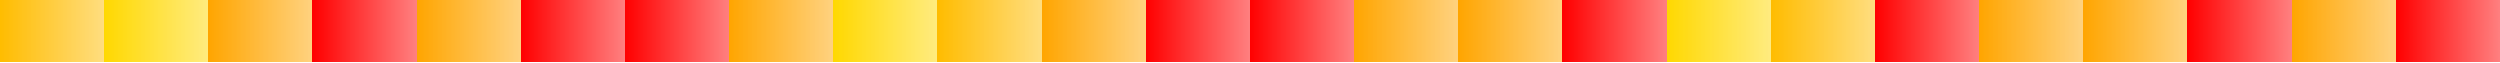
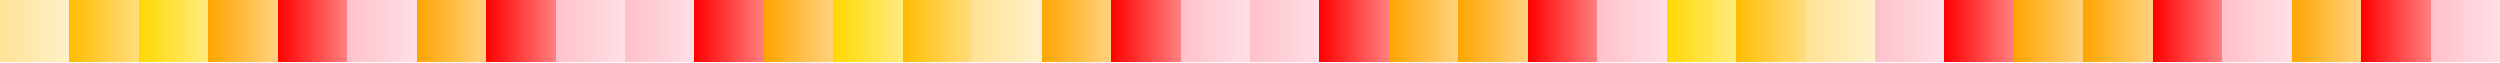
<svg xmlns="http://www.w3.org/2000/svg" width="600pt" height="15pt" viewBox="0 0 600 15" version="1.1" shape-rendering="crispEdges">
  <defs>
-     <linearGradient id="linear0" gradientUnits="userSpaceOnUse" x1="25" y1="0" x2="50" y2="0">
+     <linearGradient id="linear0" gradientUnits="userSpaceOnUse" x1="33.333" y1="0" x2="50" y2="0">
      <stop offset="0" style="stop-color:rgb(100%,84.785%,0%);stop-opacity:1;" />
      <stop offset="1" style="stop-color:rgb(100%,84.785%,0%);stop-opacity:0.5;" />
    </linearGradient>
-     <linearGradient id="linear1" gradientUnits="userSpaceOnUse" x1="0" y1="0" x2="25" y2="0">
+     <linearGradient id="linear1" gradientUnits="userSpaceOnUse" x1="16.667" y1="0" x2="33.333" y2="0">
      <stop offset="0" style="stop-color:rgb(100%,73.536%,0%);stop-opacity:1;" />
      <stop offset="1" style="stop-color:rgb(100%,73.536%,0%);stop-opacity:0.5;" />
    </linearGradient>
-     <linearGradient id="linear2" gradientUnits="userSpaceOnUse" x1="50" y1="0" x2="75" y2="0">
+     <linearGradient id="linear2" gradientUnits="userSpaceOnUse" x1="0" y1="0" x2="16.667" y2="0">
+       <stop offset="0" style="stop-color:rgb(100%,88.784%,58.259%);stop-opacity:1;" />
+       <stop offset="1" style="stop-color:rgb(100%,88.784%,58.259%);stop-opacity:0.5;" />
+     </linearGradient>
+     <linearGradient id="linear3" gradientUnits="userSpaceOnUse" x1="50" y1="0" x2="66.667" y2="0">
      <stop offset="0" style="stop-color:rgb(100%,64.706%,0%);stop-opacity:1;" />
      <stop offset="1" style="stop-color:rgb(100%,64.706%,0%);stop-opacity:0.5;" />
    </linearGradient>
-     <linearGradient id="linear3" gradientUnits="userSpaceOnUse" x1="75" y1="0" x2="100" y2="0">
+     <linearGradient id="linear4" gradientUnits="userSpaceOnUse" x1="66.667" y1="0" x2="83.333" y2="0">
      <stop offset="0" style="stop-color:rgb(100%,0%,0%);stop-opacity:1;" />
      <stop offset="1" style="stop-color:rgb(100%,0%,0%);stop-opacity:0.5;" />
    </linearGradient>
-     <linearGradient id="linear4" gradientUnits="userSpaceOnUse" x1="100" y1="0" x2="125" y2="0">
+     <linearGradient id="linear5" gradientUnits="userSpaceOnUse" x1="83.333" y1="0" x2="100" y2="0">
+       <stop offset="0" style="stop-color:rgb(100%,75.294%,79.608%);stop-opacity:1;" />
+       <stop offset="1" style="stop-color:rgb(100%,75.294%,79.608%);stop-opacity:0.5;" />
+     </linearGradient>
+     <linearGradient id="linear6" gradientUnits="userSpaceOnUse" x1="100" y1="0" x2="116.667" y2="0">
      <stop offset="0" style="stop-color:rgb(100%,64.706%,0%);stop-opacity:1;" />
      <stop offset="1" style="stop-color:rgb(100%,64.706%,0%);stop-opacity:0.5;" />
    </linearGradient>
-     <linearGradient id="linear5" gradientUnits="userSpaceOnUse" x1="125" y1="0" x2="150" y2="0">
+     <linearGradient id="linear7" gradientUnits="userSpaceOnUse" x1="116.667" y1="0" x2="133.333" y2="0">
      <stop offset="0" style="stop-color:rgb(100%,0%,0%);stop-opacity:1;" />
      <stop offset="1" style="stop-color:rgb(100%,0%,0%);stop-opacity:0.5;" />
    </linearGradient>
-     <linearGradient id="linear6" gradientUnits="userSpaceOnUse" x1="175" y1="0" x2="200" y2="0">
+     <linearGradient id="linear8" gradientUnits="userSpaceOnUse" x1="133.333" y1="0" x2="150" y2="0">
+       <stop offset="0" style="stop-color:rgb(100%,75.294%,79.608%);stop-opacity:1;" />
+       <stop offset="1" style="stop-color:rgb(100%,75.294%,79.608%);stop-opacity:0.5;" />
+     </linearGradient>
+     <linearGradient id="linear9" gradientUnits="userSpaceOnUse" x1="183.333" y1="0" x2="200" y2="0">
      <stop offset="0" style="stop-color:rgb(100%,64.706%,0%);stop-opacity:1;" />
      <stop offset="1" style="stop-color:rgb(100%,64.706%,0%);stop-opacity:0.5;" />
    </linearGradient>
-     <linearGradient id="linear7" gradientUnits="userSpaceOnUse" x1="150" y1="0" x2="175" y2="0">
+     <linearGradient id="linear10" gradientUnits="userSpaceOnUse" x1="166.667" y1="0" x2="183.333" y2="0">
      <stop offset="0" style="stop-color:rgb(100%,0%,0%);stop-opacity:1;" />
      <stop offset="1" style="stop-color:rgb(100%,0%,0%);stop-opacity:0.5;" />
    </linearGradient>
-     <linearGradient id="linear8" gradientUnits="userSpaceOnUse" x1="200" y1="0" x2="225" y2="0">
+     <linearGradient id="linear11" gradientUnits="userSpaceOnUse" x1="150" y1="0" x2="166.667" y2="0">
+       <stop offset="0" style="stop-color:rgb(100%,75.294%,79.608%);stop-opacity:1;" />
+       <stop offset="1" style="stop-color:rgb(100%,75.294%,79.608%);stop-opacity:0.5;" />
+     </linearGradient>
+     <linearGradient id="linear12" gradientUnits="userSpaceOnUse" x1="200" y1="0" x2="216.667" y2="0">
      <stop offset="0" style="stop-color:rgb(100%,84.785%,0%);stop-opacity:1;" />
      <stop offset="1" style="stop-color:rgb(100%,84.785%,0%);stop-opacity:0.5;" />
    </linearGradient>
-     <linearGradient id="linear9" gradientUnits="userSpaceOnUse" x1="225" y1="0" x2="250" y2="0">
+     <linearGradient id="linear13" gradientUnits="userSpaceOnUse" x1="216.667" y1="0" x2="233.333" y2="0">
      <stop offset="0" style="stop-color:rgb(100%,73.536%,0%);stop-opacity:1;" />
      <stop offset="1" style="stop-color:rgb(100%,73.536%,0%);stop-opacity:0.5;" />
    </linearGradient>
-     <linearGradient id="linear10" gradientUnits="userSpaceOnUse" x1="250" y1="0" x2="275" y2="0">
+     <linearGradient id="linear14" gradientUnits="userSpaceOnUse" x1="233.333" y1="0" x2="250" y2="0">
+       <stop offset="0" style="stop-color:rgb(100%,88.784%,58.259%);stop-opacity:1;" />
+       <stop offset="1" style="stop-color:rgb(100%,88.784%,58.259%);stop-opacity:0.5;" />
+     </linearGradient>
+     <linearGradient id="linear15" gradientUnits="userSpaceOnUse" x1="250" y1="0" x2="266.667" y2="0">
      <stop offset="0" style="stop-color:rgb(100%,64.706%,0%);stop-opacity:1;" />
      <stop offset="1" style="stop-color:rgb(100%,64.706%,0%);stop-opacity:0.5;" />
    </linearGradient>
-     <linearGradient id="linear11" gradientUnits="userSpaceOnUse" x1="275" y1="0" x2="300" y2="0">
+     <linearGradient id="linear16" gradientUnits="userSpaceOnUse" x1="266.667" y1="0" x2="283.333" y2="0">
      <stop offset="0" style="stop-color:rgb(100%,0%,0%);stop-opacity:1;" />
      <stop offset="1" style="stop-color:rgb(100%,0%,0%);stop-opacity:0.5;" />
    </linearGradient>
-     <linearGradient id="linear12" gradientUnits="userSpaceOnUse" x1="325" y1="0" x2="350" y2="0">
+     <linearGradient id="linear17" gradientUnits="userSpaceOnUse" x1="283.333" y1="0" x2="300" y2="0">
+       <stop offset="0" style="stop-color:rgb(100%,75.294%,79.608%);stop-opacity:1;" />
+       <stop offset="1" style="stop-color:rgb(100%,75.294%,79.608%);stop-opacity:0.5;" />
+     </linearGradient>
+     <linearGradient id="linear18" gradientUnits="userSpaceOnUse" x1="333.333" y1="0" x2="350" y2="0">
      <stop offset="0" style="stop-color:rgb(100%,64.706%,0%);stop-opacity:1;" />
      <stop offset="1" style="stop-color:rgb(100%,64.706%,0%);stop-opacity:0.5;" />
    </linearGradient>
-     <linearGradient id="linear13" gradientUnits="userSpaceOnUse" x1="300" y1="0" x2="325" y2="0">
+     <linearGradient id="linear19" gradientUnits="userSpaceOnUse" x1="316.667" y1="0" x2="333.333" y2="0">
      <stop offset="0" style="stop-color:rgb(100%,0%,0%);stop-opacity:1;" />
      <stop offset="1" style="stop-color:rgb(100%,0%,0%);stop-opacity:0.5;" />
    </linearGradient>
-     <linearGradient id="linear14" gradientUnits="userSpaceOnUse" x1="350" y1="0" x2="375" y2="0">
+     <linearGradient id="linear20" gradientUnits="userSpaceOnUse" x1="300" y1="0" x2="316.667" y2="0">
+       <stop offset="0" style="stop-color:rgb(100%,75.294%,79.608%);stop-opacity:1;" />
+       <stop offset="1" style="stop-color:rgb(100%,75.294%,79.608%);stop-opacity:0.5;" />
+     </linearGradient>
+     <linearGradient id="linear21" gradientUnits="userSpaceOnUse" x1="350" y1="0" x2="366.667" y2="0">
      <stop offset="0" style="stop-color:rgb(100%,64.706%,0%);stop-opacity:1;" />
      <stop offset="1" style="stop-color:rgb(100%,64.706%,0%);stop-opacity:0.5;" />
    </linearGradient>
-     <linearGradient id="linear15" gradientUnits="userSpaceOnUse" x1="375" y1="0" x2="400" y2="0">
+     <linearGradient id="linear22" gradientUnits="userSpaceOnUse" x1="366.667" y1="0" x2="383.333" y2="0">
      <stop offset="0" style="stop-color:rgb(100%,0%,0%);stop-opacity:1;" />
      <stop offset="1" style="stop-color:rgb(100%,0%,0%);stop-opacity:0.5;" />
    </linearGradient>
-     <linearGradient id="linear16" gradientUnits="userSpaceOnUse" x1="400" y1="0" x2="425" y2="0">
+     <linearGradient id="linear23" gradientUnits="userSpaceOnUse" x1="383.333" y1="0" x2="400" y2="0">
+       <stop offset="0" style="stop-color:rgb(100%,75.294%,79.608%);stop-opacity:1;" />
+       <stop offset="1" style="stop-color:rgb(100%,75.294%,79.608%);stop-opacity:0.5;" />
+     </linearGradient>
+     <linearGradient id="linear24" gradientUnits="userSpaceOnUse" x1="400" y1="0" x2="416.667" y2="0">
      <stop offset="0" style="stop-color:rgb(100%,84.785%,0%);stop-opacity:1;" />
      <stop offset="1" style="stop-color:rgb(100%,84.785%,0%);stop-opacity:0.5;" />
    </linearGradient>
-     <linearGradient id="linear17" gradientUnits="userSpaceOnUse" x1="425" y1="0" x2="450" y2="0">
+     <linearGradient id="linear25" gradientUnits="userSpaceOnUse" x1="416.667" y1="0" x2="433.333" y2="0">
      <stop offset="0" style="stop-color:rgb(100%,73.536%,0%);stop-opacity:1;" />
      <stop offset="1" style="stop-color:rgb(100%,73.536%,0%);stop-opacity:0.5;" />
    </linearGradient>
-     <linearGradient id="linear18" gradientUnits="userSpaceOnUse" x1="475" y1="0" x2="500" y2="0">
+     <linearGradient id="linear26" gradientUnits="userSpaceOnUse" x1="433.333" y1="0" x2="450" y2="0">
+       <stop offset="0" style="stop-color:rgb(100%,88.784%,58.259%);stop-opacity:1;" />
+       <stop offset="1" style="stop-color:rgb(100%,88.784%,58.259%);stop-opacity:0.5;" />
+     </linearGradient>
+     <linearGradient id="linear27" gradientUnits="userSpaceOnUse" x1="483.333" y1="0" x2="500" y2="0">
      <stop offset="0" style="stop-color:rgb(100%,64.706%,0%);stop-opacity:1;" />
      <stop offset="1" style="stop-color:rgb(100%,64.706%,0%);stop-opacity:0.5;" />
    </linearGradient>
-     <linearGradient id="linear19" gradientUnits="userSpaceOnUse" x1="450" y1="0" x2="475" y2="0">
+     <linearGradient id="linear28" gradientUnits="userSpaceOnUse" x1="466.667" y1="0" x2="483.333" y2="0">
      <stop offset="0" style="stop-color:rgb(100%,0%,0%);stop-opacity:1;" />
      <stop offset="1" style="stop-color:rgb(100%,0%,0%);stop-opacity:0.5;" />
    </linearGradient>
-     <linearGradient id="linear20" gradientUnits="userSpaceOnUse" x1="500" y1="0" x2="525" y2="0">
+     <linearGradient id="linear29" gradientUnits="userSpaceOnUse" x1="450" y1="0" x2="466.667" y2="0">
+       <stop offset="0" style="stop-color:rgb(100%,75.294%,79.608%);stop-opacity:1;" />
+       <stop offset="1" style="stop-color:rgb(100%,75.294%,79.608%);stop-opacity:0.5;" />
+     </linearGradient>
+     <linearGradient id="linear30" gradientUnits="userSpaceOnUse" x1="500" y1="0" x2="516.667" y2="0">
      <stop offset="0" style="stop-color:rgb(100%,64.706%,0%);stop-opacity:1;" />
      <stop offset="1" style="stop-color:rgb(100%,64.706%,0%);stop-opacity:0.5;" />
    </linearGradient>
-     <linearGradient id="linear21" gradientUnits="userSpaceOnUse" x1="525" y1="0" x2="550" y2="0">
+     <linearGradient id="linear31" gradientUnits="userSpaceOnUse" x1="516.667" y1="0" x2="533.333" y2="0">
      <stop offset="0" style="stop-color:rgb(100%,0%,0%);stop-opacity:1;" />
      <stop offset="1" style="stop-color:rgb(100%,0%,0%);stop-opacity:0.5;" />
    </linearGradient>
-     <linearGradient id="linear22" gradientUnits="userSpaceOnUse" x1="550" y1="0" x2="575" y2="0">
+     <linearGradient id="linear32" gradientUnits="userSpaceOnUse" x1="533.333" y1="0" x2="550" y2="0">
+       <stop offset="0" style="stop-color:rgb(100%,75.294%,79.608%);stop-opacity:1;" />
+       <stop offset="1" style="stop-color:rgb(100%,75.294%,79.608%);stop-opacity:0.5;" />
+     </linearGradient>
+     <linearGradient id="linear33" gradientUnits="userSpaceOnUse" x1="550" y1="0" x2="566.667" y2="0">
      <stop offset="0" style="stop-color:rgb(100%,64.706%,0%);stop-opacity:1;" />
      <stop offset="1" style="stop-color:rgb(100%,64.706%,0%);stop-opacity:0.5;" />
    </linearGradient>
-     <linearGradient id="linear23" gradientUnits="userSpaceOnUse" x1="575" y1="0" x2="600" y2="0">
+     <linearGradient id="linear34" gradientUnits="userSpaceOnUse" x1="566.667" y1="0" x2="583.333" y2="0">
      <stop offset="0" style="stop-color:rgb(100%,0%,0%);stop-opacity:1;" />
      <stop offset="1" style="stop-color:rgb(100%,0%,0%);stop-opacity:0.5;" />
    </linearGradient>
+     <linearGradient id="linear35" gradientUnits="userSpaceOnUse" x1="583.333" y1="0" x2="600" y2="0">
+       <stop offset="0" style="stop-color:rgb(100%,75.294%,79.608%);stop-opacity:1;" />
+       <stop offset="1" style="stop-color:rgb(100%,75.294%,79.608%);stop-opacity:0.5;" />
+     </linearGradient>
  </defs>
-   <g id="surface197">
-     <path style=" stroke:none;fill-rule:nonzero;fill:url(#linear0);" d="M 25 0 L 50 0 L 50 15 L 25 15 Z M 25 0 " />
-     <path style=" stroke:none;fill-rule:nonzero;fill:url(#linear1);" d="M 0 0 L 25 0 L 25 15 L 0 15 Z M 0 0 " />
-     <path style=" stroke:none;fill-rule:nonzero;fill:url(#linear2);" d="M 50 0 L 75 0 L 75 15 L 50 15 Z M 50 0 " />
-     <path style=" stroke:none;fill-rule:nonzero;fill:url(#linear3);" d="M 75 0 L 100 0 L 100 15 L 75 15 Z M 75 0 " />
-     <path style=" stroke:none;fill-rule:nonzero;fill:url(#linear4);" d="M 100 0 L 125 0 L 125 15 L 100 15 Z M 100 0 " />
-     <path style=" stroke:none;fill-rule:nonzero;fill:url(#linear5);" d="M 125 0 L 150 0 L 150 15 L 125 15 Z M 125 0 " />
-     <path style=" stroke:none;fill-rule:nonzero;fill:url(#linear6);" d="M 175 0 L 200 0 L 200 15 L 175 15 Z M 175 0 " />
-     <path style=" stroke:none;fill-rule:nonzero;fill:url(#linear7);" d="M 150 0 L 175 0 L 175 15 L 150 15 Z M 150 0 " />
-     <path style=" stroke:none;fill-rule:nonzero;fill:url(#linear8);" d="M 200 0 L 225 0 L 225 15 L 200 15 Z M 200 0 " />
-     <path style=" stroke:none;fill-rule:nonzero;fill:url(#linear9);" d="M 225 0 L 250 0 L 250 15 L 225 15 Z M 225 0 " />
-     <path style=" stroke:none;fill-rule:nonzero;fill:url(#linear10);" d="M 250 0 L 275 0 L 275 15 L 250 15 Z M 250 0 " />
-     <path style=" stroke:none;fill-rule:nonzero;fill:url(#linear11);" d="M 275 0 L 300 0 L 300 15 L 275 15 Z M 275 0 " />
-     <path style=" stroke:none;fill-rule:nonzero;fill:url(#linear12);" d="M 325 0 L 350 0 L 350 15 L 325 15 Z M 325 0 " />
-     <path style=" stroke:none;fill-rule:nonzero;fill:url(#linear13);" d="M 300 0 L 325 0 L 325 15 L 300 15 Z M 300 0 " />
-     <path style=" stroke:none;fill-rule:nonzero;fill:url(#linear14);" d="M 350 0 L 375 0 L 375 15 L 350 15 Z M 350 0 " />
-     <path style=" stroke:none;fill-rule:nonzero;fill:url(#linear15);" d="M 375 0 L 400 0 L 400 15 L 375 15 Z M 375 0 " />
-     <path style=" stroke:none;fill-rule:nonzero;fill:url(#linear16);" d="M 400 0 L 425 0 L 425 15 L 400 15 Z M 400 0 " />
-     <path style=" stroke:none;fill-rule:nonzero;fill:url(#linear17);" d="M 425 0 L 450 0 L 450 15 L 425 15 Z M 425 0 " />
-     <path style=" stroke:none;fill-rule:nonzero;fill:url(#linear18);" d="M 475 0 L 500 0 L 500 15 L 475 15 Z M 475 0 " />
-     <path style=" stroke:none;fill-rule:nonzero;fill:url(#linear19);" d="M 450 0 L 475 0 L 475 15 L 450 15 Z M 450 0 " />
-     <path style=" stroke:none;fill-rule:nonzero;fill:url(#linear20);" d="M 500 0 L 525 0 L 525 15 L 500 15 Z M 500 0 " />
-     <path style=" stroke:none;fill-rule:nonzero;fill:url(#linear21);" d="M 525 0 L 550 0 L 550 15 L 525 15 Z M 525 0 " />
-     <path style=" stroke:none;fill-rule:nonzero;fill:url(#linear22);" d="M 550 0 L 575 0 L 575 15 L 550 15 Z M 550 0 " />
-     <path style=" stroke:none;fill-rule:nonzero;fill:url(#linear23);" d="M 575 0 L 600 0 L 600 15 L 575 15 Z M 575 0 " />
+   <g id="surface201">
+     <path style=" stroke:none;fill-rule:nonzero;fill:url(#linear0);" d="M 33.332 0 L 50 0 L 50 15 L 33.332 15 Z M 33.332 0 " />
+     <path style=" stroke:none;fill-rule:nonzero;fill:url(#linear1);" d="M 16.668 0 L 33.336 0 L 33.336 15 L 16.668 15 Z M 16.668 0 " />
+     <path style=" stroke:none;fill-rule:nonzero;fill:url(#linear2);" d="M 0 0 L 16.668 0 L 16.668 15 L 0 15 Z M 0 0 " />
+     <path style=" stroke:none;fill-rule:nonzero;fill:url(#linear3);" d="M 50 0 L 66.668 0 L 66.668 15 L 50 15 Z M 50 0 " />
+     <path style=" stroke:none;fill-rule:nonzero;fill:url(#linear4);" d="M 66.668 0 L 83.336 0 L 83.336 15 L 66.668 15 Z M 66.668 0 " />
+     <path style=" stroke:none;fill-rule:nonzero;fill:url(#linear5);" d="M 83.332 0 L 100 0 L 100 15 L 83.332 15 Z M 83.332 0 " />
+     <path style=" stroke:none;fill-rule:nonzero;fill:url(#linear6);" d="M 100 0 L 116.668 0 L 116.668 15 L 100 15 Z M 100 0 " />
+     <path style=" stroke:none;fill-rule:nonzero;fill:url(#linear7);" d="M 116.668 0 L 133.336 0 L 133.336 15 L 116.668 15 Z M 116.668 0 " />
+     <path style=" stroke:none;fill-rule:nonzero;fill:url(#linear8);" d="M 133.332 0 L 150 0 L 150 15 L 133.332 15 Z M 133.332 0 " />
+     <path style=" stroke:none;fill-rule:nonzero;fill:url(#linear9);" d="M 183.332 0 L 200 0 L 200 15 L 183.332 15 Z M 183.332 0 " />
+     <path style=" stroke:none;fill-rule:nonzero;fill:url(#linear10);" d="M 166.668 0 L 183.336 0 L 183.336 15 L 166.668 15 Z M 166.668 0 " />
+     <path style=" stroke:none;fill-rule:nonzero;fill:url(#linear11);" d="M 150 0 L 166.668 0 L 166.668 15 L 150 15 Z M 150 0 " />
+     <path style=" stroke:none;fill-rule:nonzero;fill:url(#linear12);" d="M 200 0 L 216.668 0 L 216.668 15 L 200 15 Z M 200 0 " />
+     <path style=" stroke:none;fill-rule:nonzero;fill:url(#linear13);" d="M 216.668 0 L 233.336 0 L 233.336 15 L 216.668 15 Z M 216.668 0 " />
+     <path style=" stroke:none;fill-rule:nonzero;fill:url(#linear14);" d="M 233.332 0 L 250 0 L 250 15 L 233.332 15 Z M 233.332 0 " />
+     <path style=" stroke:none;fill-rule:nonzero;fill:url(#linear15);" d="M 250 0 L 266.668 0 L 266.668 15 L 250 15 Z M 250 0 " />
+     <path style=" stroke:none;fill-rule:nonzero;fill:url(#linear16);" d="M 266.668 0 L 283.336 0 L 283.336 15 L 266.668 15 Z M 266.668 0 " />
+     <path style=" stroke:none;fill-rule:nonzero;fill:url(#linear17);" d="M 283.332 0 L 300 0 L 300 15 L 283.332 15 Z M 283.332 0 " />
+     <path style=" stroke:none;fill-rule:nonzero;fill:url(#linear18);" d="M 333.332 0 L 350 0 L 350 15 L 333.332 15 Z M 333.332 0 " />
+     <path style=" stroke:none;fill-rule:nonzero;fill:url(#linear19);" d="M 316.668 0 L 333.336 0 L 333.336 15 L 316.668 15 Z M 316.668 0 " />
+     <path style=" stroke:none;fill-rule:nonzero;fill:url(#linear20);" d="M 300 0 L 316.668 0 L 316.668 15 L 300 15 Z M 300 0 " />
+     <path style=" stroke:none;fill-rule:nonzero;fill:url(#linear21);" d="M 350 0 L 366.668 0 L 366.668 15 L 350 15 Z M 350 0 " />
+     <path style=" stroke:none;fill-rule:nonzero;fill:url(#linear22);" d="M 366.668 0 L 383.336 0 L 383.336 15 L 366.668 15 Z M 366.668 0 " />
+     <path style=" stroke:none;fill-rule:nonzero;fill:url(#linear23);" d="M 383.332 0 L 400 0 L 400 15 L 383.332 15 Z M 383.332 0 " />
+     <path style=" stroke:none;fill-rule:nonzero;fill:url(#linear24);" d="M 400 0 L 416.668 0 L 416.668 15 L 400 15 Z M 400 0 " />
+     <path style=" stroke:none;fill-rule:nonzero;fill:url(#linear25);" d="M 416.668 0 L 433.336 0 L 433.336 15 L 416.668 15 Z M 416.668 0 " />
+     <path style=" stroke:none;fill-rule:nonzero;fill:url(#linear26);" d="M 433.332 0 L 450 0 L 450 15 L 433.332 15 Z M 433.332 0 " />
+     <path style=" stroke:none;fill-rule:nonzero;fill:url(#linear27);" d="M 483.332 0 L 500 0 L 500 15 L 483.332 15 Z M 483.332 0 " />
+     <path style=" stroke:none;fill-rule:nonzero;fill:url(#linear28);" d="M 466.668 0 L 483.336 0 L 483.336 15 L 466.668 15 Z M 466.668 0 " />
+     <path style=" stroke:none;fill-rule:nonzero;fill:url(#linear29);" d="M 450 0 L 466.668 0 L 466.668 15 L 450 15 Z M 450 0 " />
+     <path style=" stroke:none;fill-rule:nonzero;fill:url(#linear30);" d="M 500 0 L 516.668 0 L 516.668 15 L 500 15 Z M 500 0 " />
+     <path style=" stroke:none;fill-rule:nonzero;fill:url(#linear31);" d="M 516.668 0 L 533.336 0 L 533.336 15 L 516.668 15 Z M 516.668 0 " />
+     <path style=" stroke:none;fill-rule:nonzero;fill:url(#linear32);" d="M 533.332 0 L 550 0 L 550 15 L 533.332 15 Z M 533.332 0 " />
+     <path style=" stroke:none;fill-rule:nonzero;fill:url(#linear33);" d="M 550 0 L 566.668 0 L 566.668 15 L 550 15 Z M 550 0 " />
+     <path style=" stroke:none;fill-rule:nonzero;fill:url(#linear34);" d="M 566.668 0 L 583.336 0 L 583.336 15 L 566.668 15 Z M 566.668 0 " />
+     <path style=" stroke:none;fill-rule:nonzero;fill:url(#linear35);" d="M 583.332 0 L 600 0 L 600 15 L 583.332 15 Z M 583.332 0 " />
  </g>
</svg>
